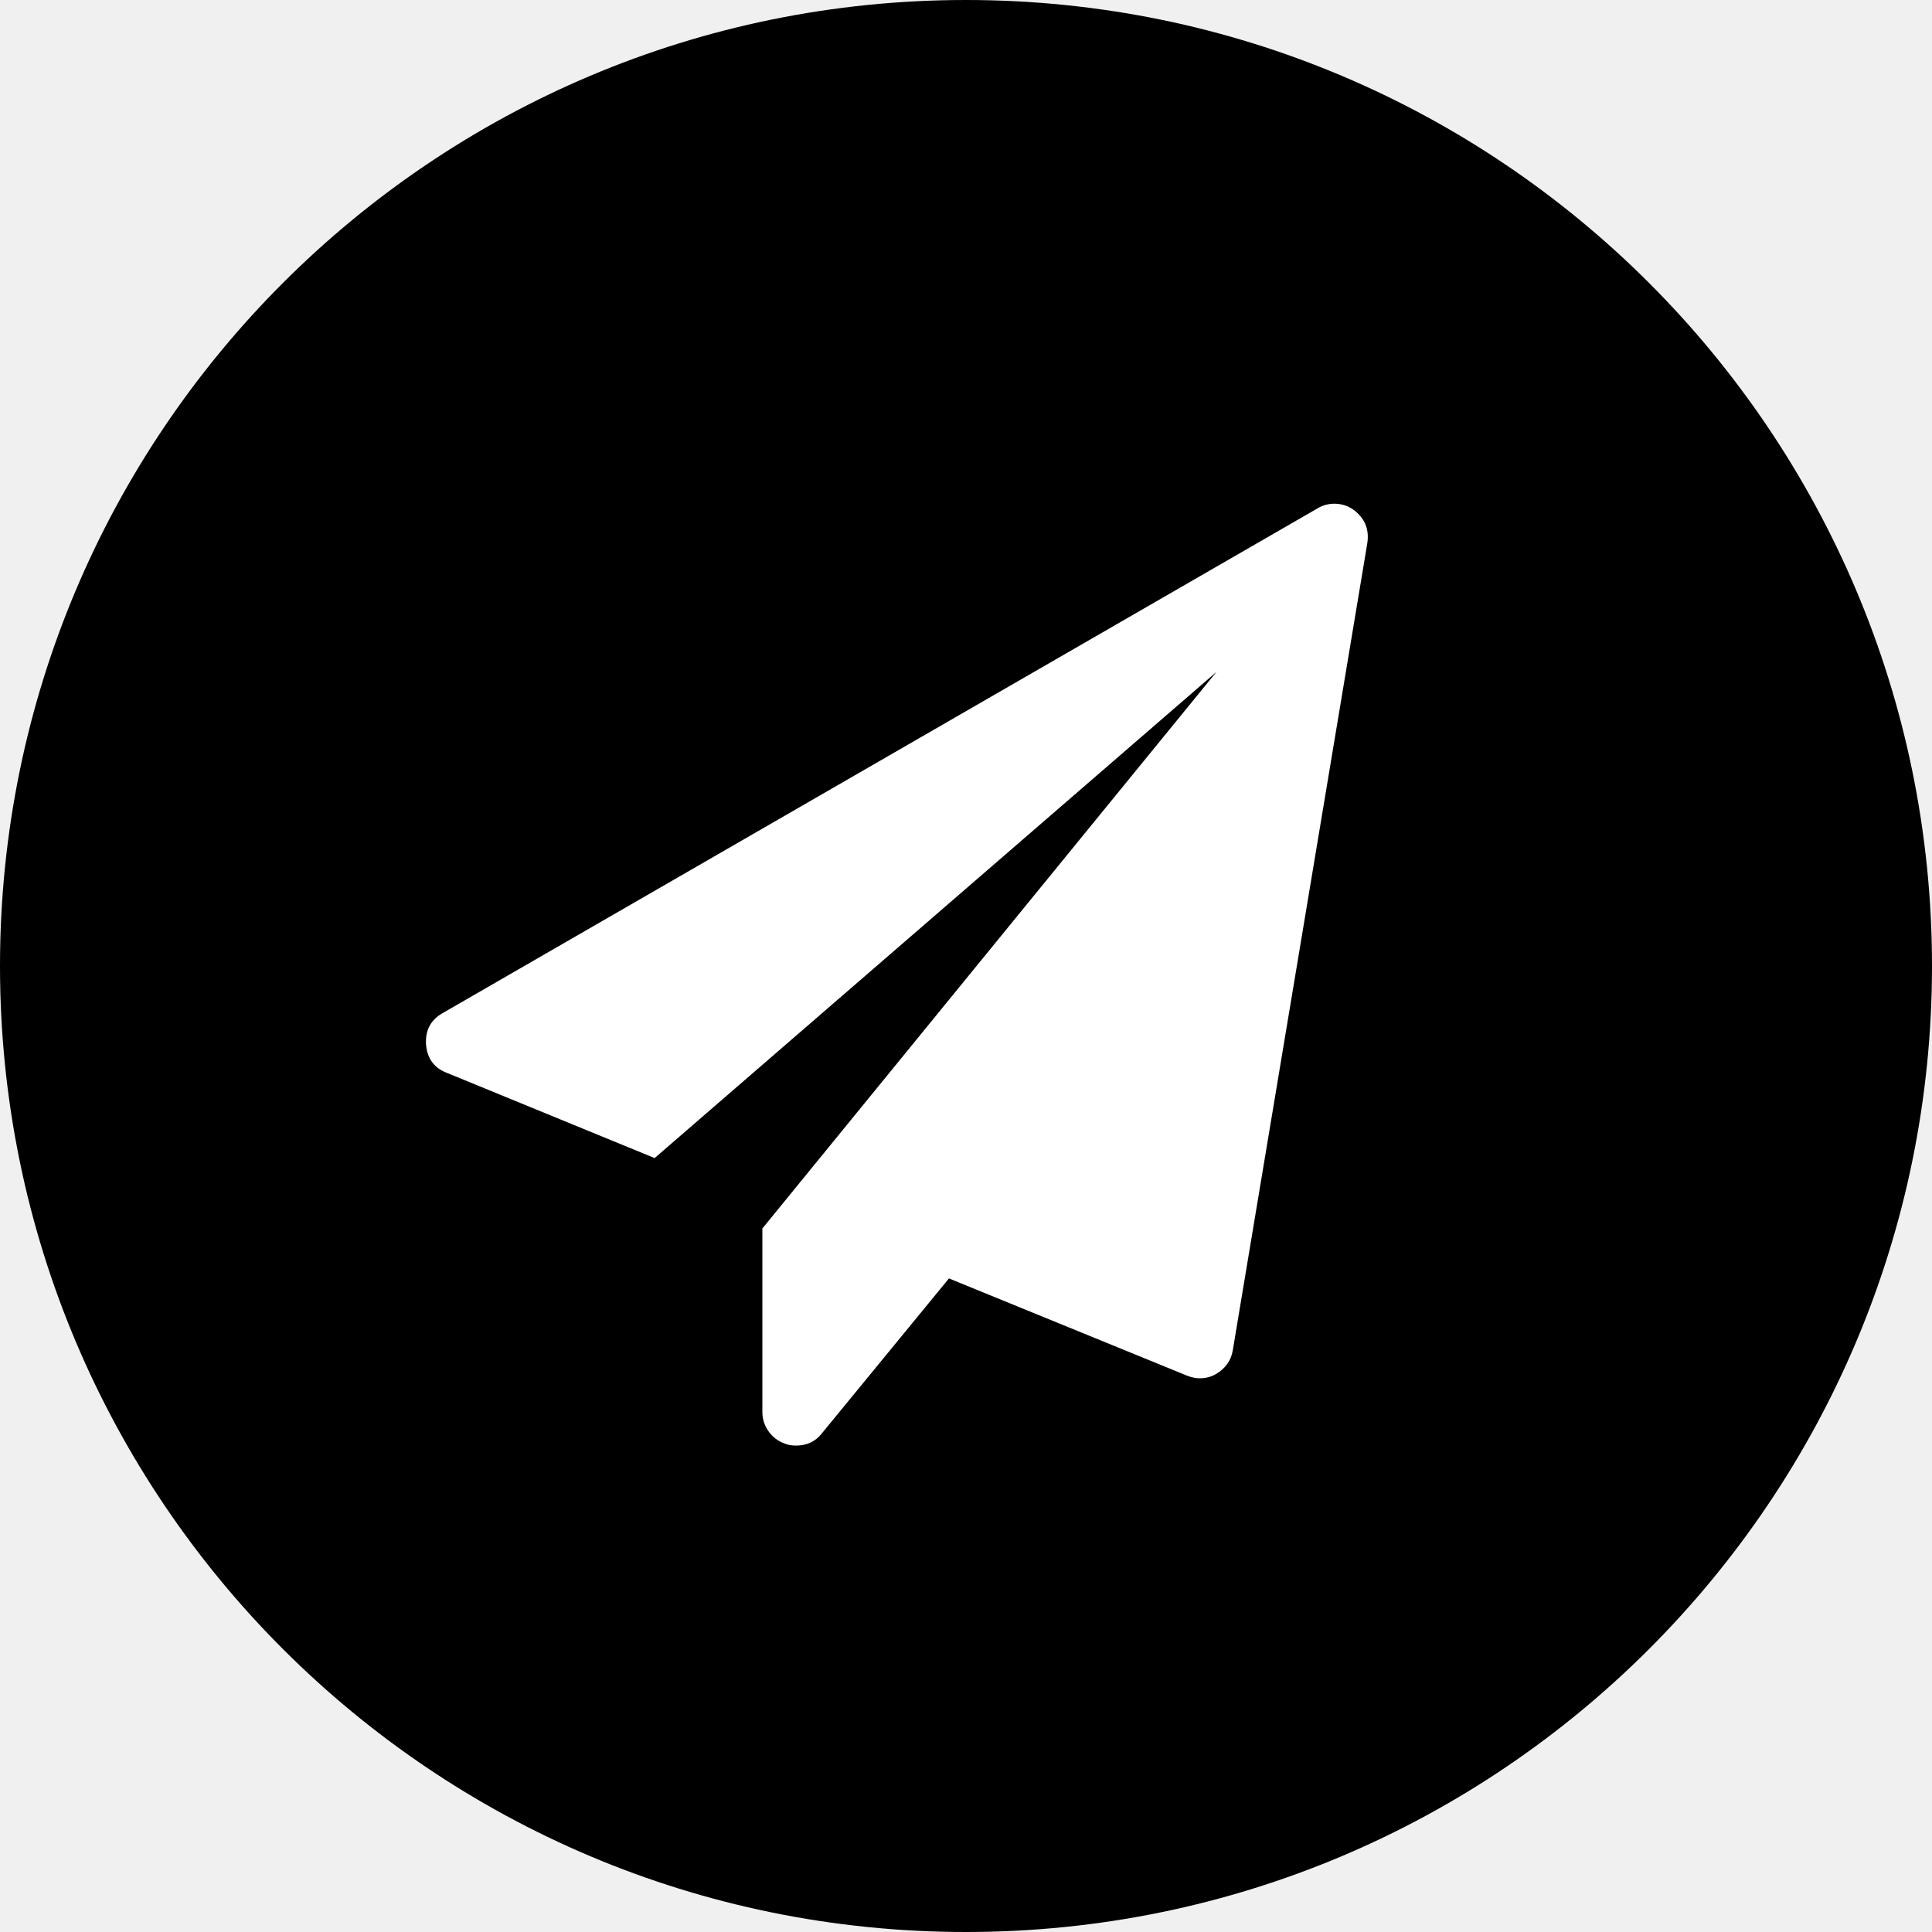
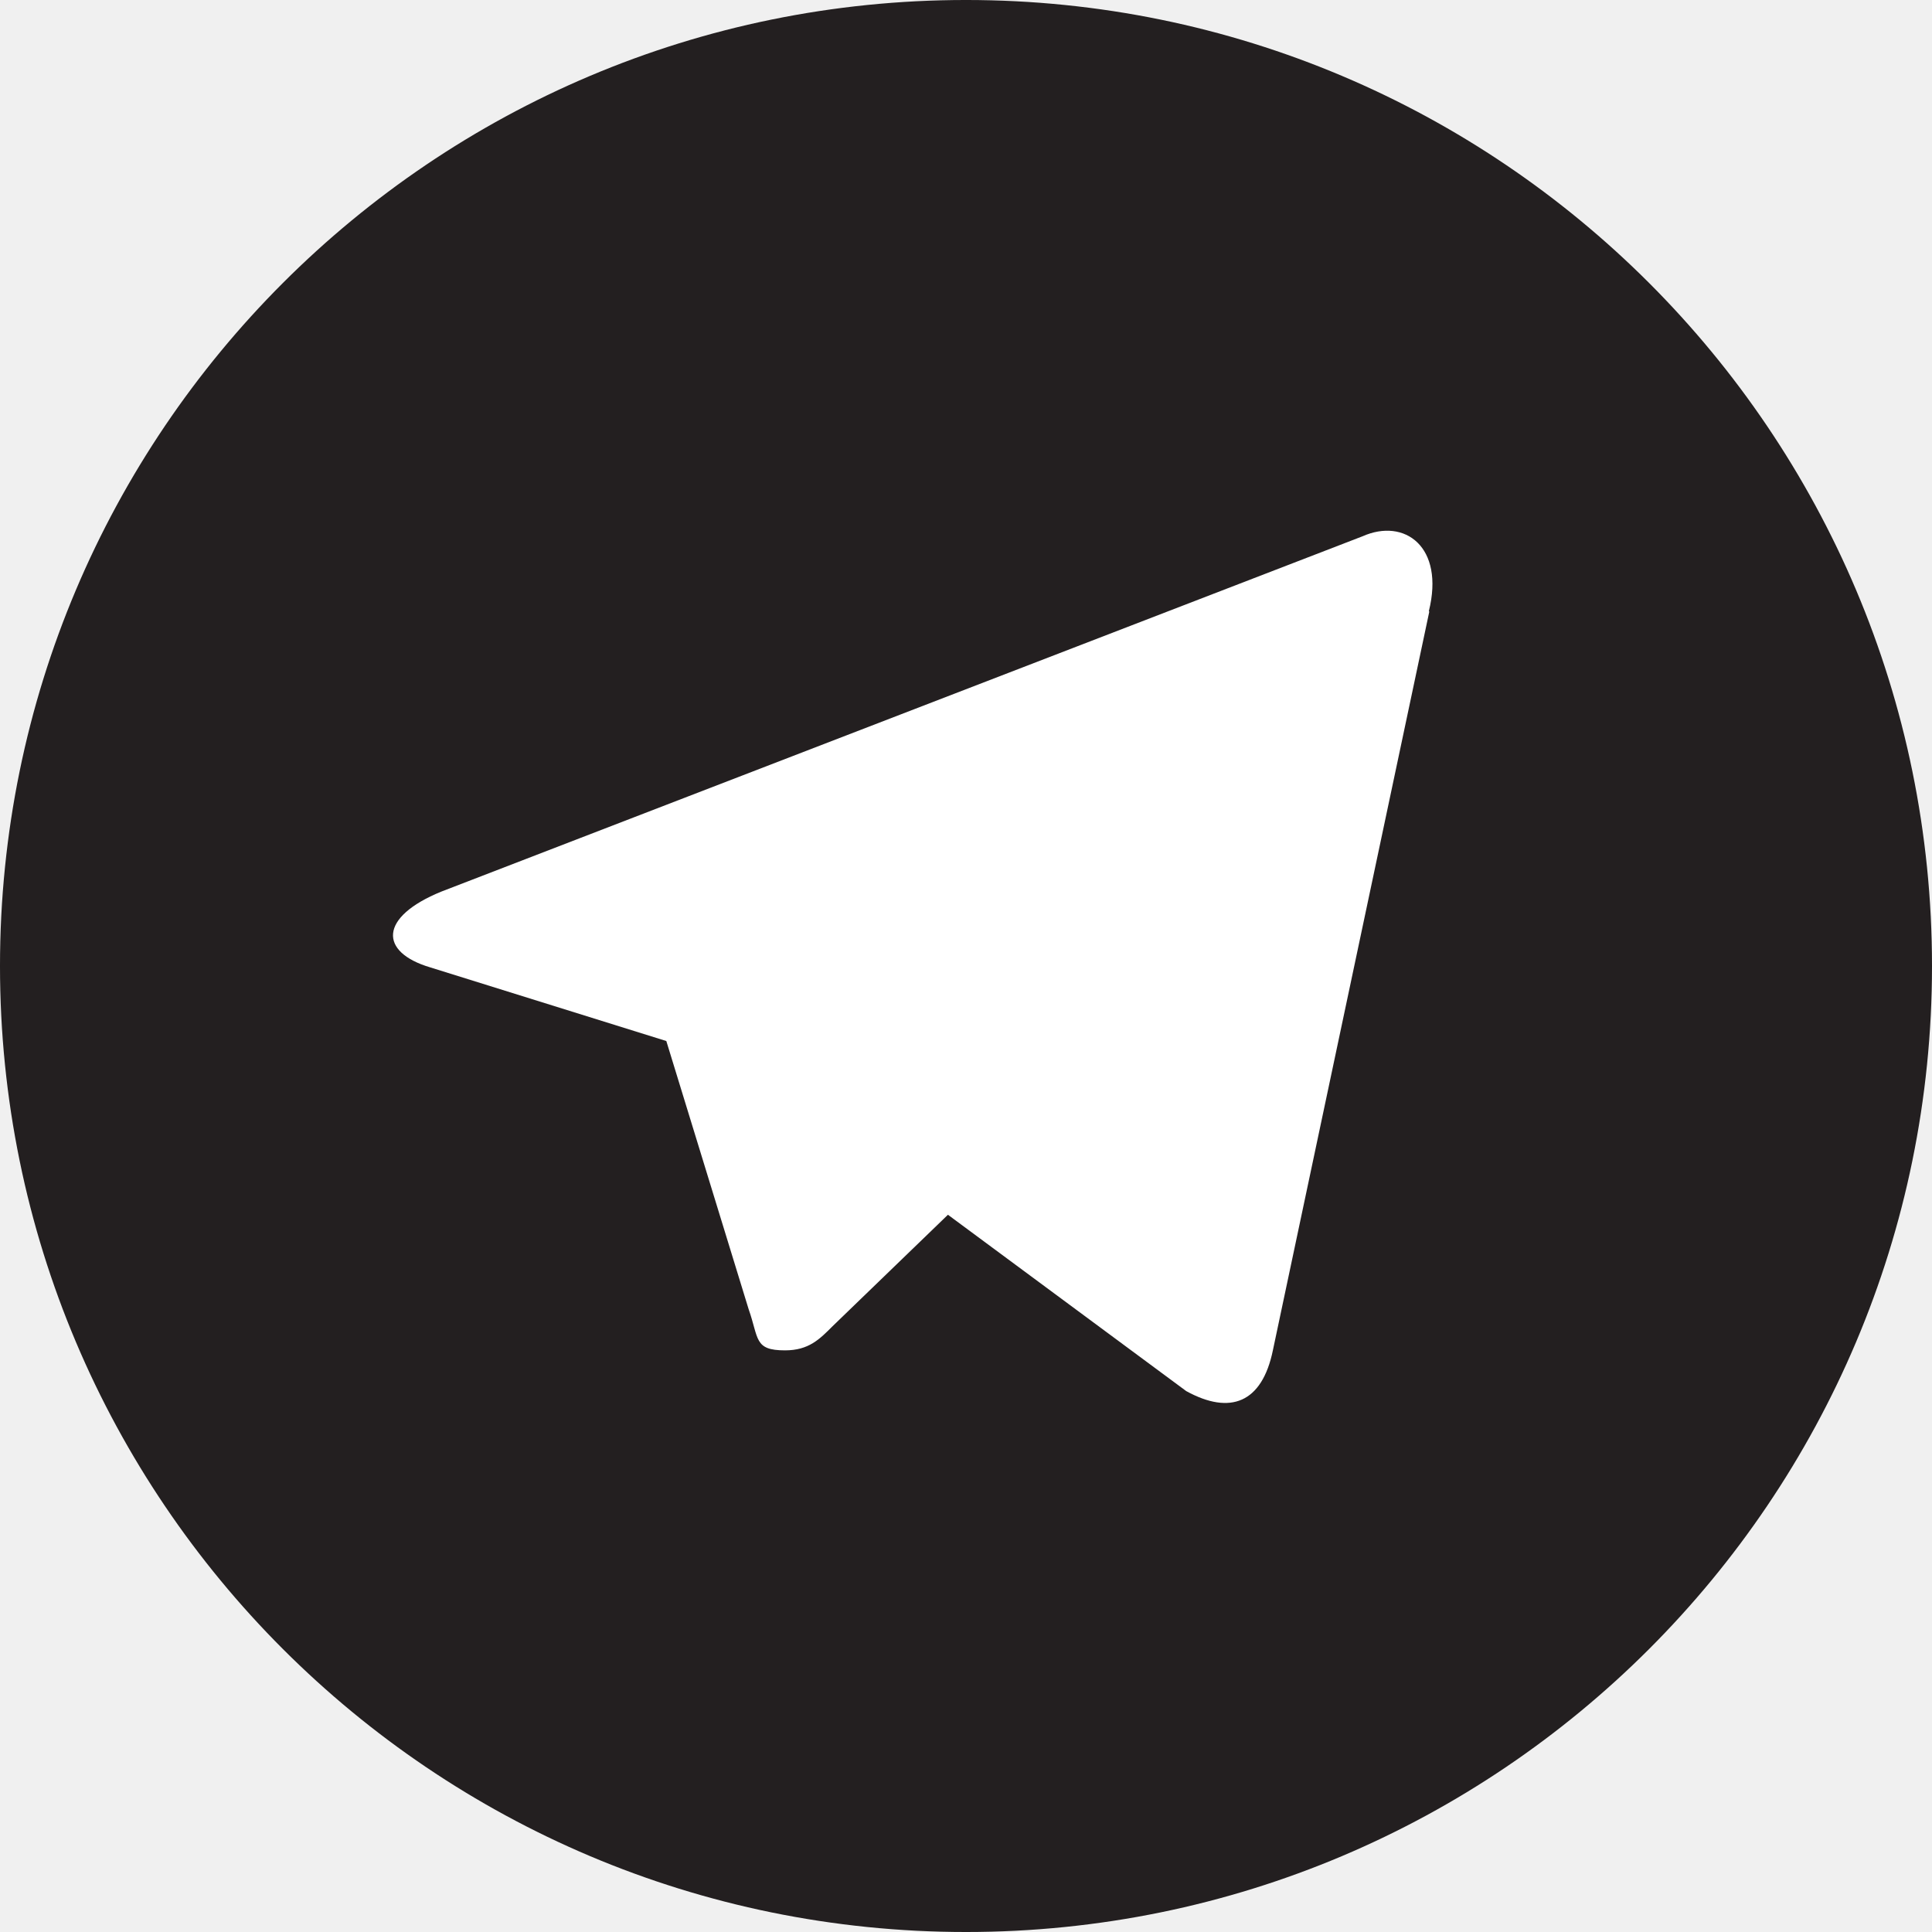
- <svg xmlns="http://www.w3.org/2000/svg" height="1500.696" viewBox="0 0 1500.696 1500.696" width="1500.696" version="1.1" id="svg209">
-   <defs id="defs213" />
-   <circle style="fill:#000000;fill-opacity:1;stroke-width:0;stroke-miterlimit:4;stroke-dasharray:none" id="path388" cx="750.348" cy="750.348" r="750.348" />
-   <path d="m 1051.051,395.757 q 13.472,9.798 11.023,26.128 L 957.561,1048.96 q -2.041,11.839 -13.064,18.371 -5.715,3.266 -12.656,3.266 -4.491,0 -9.798,-2.041 L 737.105,993.029 638.308,1113.464 q -7.349,9.39 -20.004,9.39 -5.307,0 -8.982,-1.633 -7.757,-2.858 -12.452,-9.594 -4.695,-6.736 -4.695,-14.901 V 954.245 L 944.905,521.907 508.484,899.54 347.225,833.403 q -15.105,-5.716 -16.33,-22.454 -0.817,-16.33 13.064,-24.087 L 1023.29,394.94 q 6.124,-3.674 13.064,-3.674 8.165,0 14.697,4.491 z" id="path424" style="fill:#ffffff;stroke-width:0.408" />
+ <svg xmlns="http://www.w3.org/2000/svg" version="1.1" x="0px" y="0px" width="992.13px" height="992.13px" viewBox="0 0 992.13 992.13" enable-background="new 0 0 992.13 992.13" xml:space="preserve">
+   <g id="Layer_1">
+     <circle fill="#231F20" cx="496.065" cy="496.064" r="496.067" />
+   </g>
+   <g id="Layer_2" display="none">
+     <g display="inline" opacity="0.4">
+       <path fill="#00A651" d="M496.063,103.11c217.022,0,392.953,175.931,392.953,392.953c0,217.022-175.931,392.953-392.953,392.953    c-217.021,0-392.953-175.931-392.953-392.953C103.11,279.041,279.041,103.11,496.063,103.11 M496.063,93.11    c-54.394,0-107.166,10.655-156.851,31.67c-47.984,20.296-91.077,49.349-128.08,86.352c-37.003,37.003-66.056,80.096-86.352,128.08    c-21.015,49.685-31.67,102.457-31.67,156.851s10.655,107.166,31.67,156.851c20.296,47.984,49.349,91.077,86.352,128.08    c37.003,37.004,80.096,66.057,128.081,86.353c49.684,21.015,102.456,31.67,156.85,31.67c54.394,0,107.166-10.655,156.851-31.67    c47.984-20.296,91.077-49.349,128.08-86.353c37.004-37.003,66.057-80.096,86.353-128.08    c21.015-49.685,31.67-102.457,31.67-156.851c0-54.394-10.655-107.166-31.67-156.85c-20.296-47.985-49.349-91.077-86.353-128.081    c-37.003-37.003-80.096-66.056-128.08-86.352C603.229,103.765,550.456,93.11,496.063,93.11L496.063,93.11z" />
+     </g>
+   </g>
+   <g id="Layer_4">
+     <path fill="#FFFFFF" d="M733.971,314.105l-80.318,379.34c-5.563,26.92-21.804,33.373-44.497,20.914l-122.367-90.553l-59.182,57.18   c-6.675,6.674-12.237,12.459-24.474,12.459c-16.02,0-13.35-6.006-18.689-21.137L342.171,534.59l-121.255-37.823   c-26.254-7.787-26.476-25.809,5.785-38.935l473.006-182.439c21.581-9.567,42.272,5.339,34.041,38.49L733.971,314.105z" />
+   </g>
</svg>
